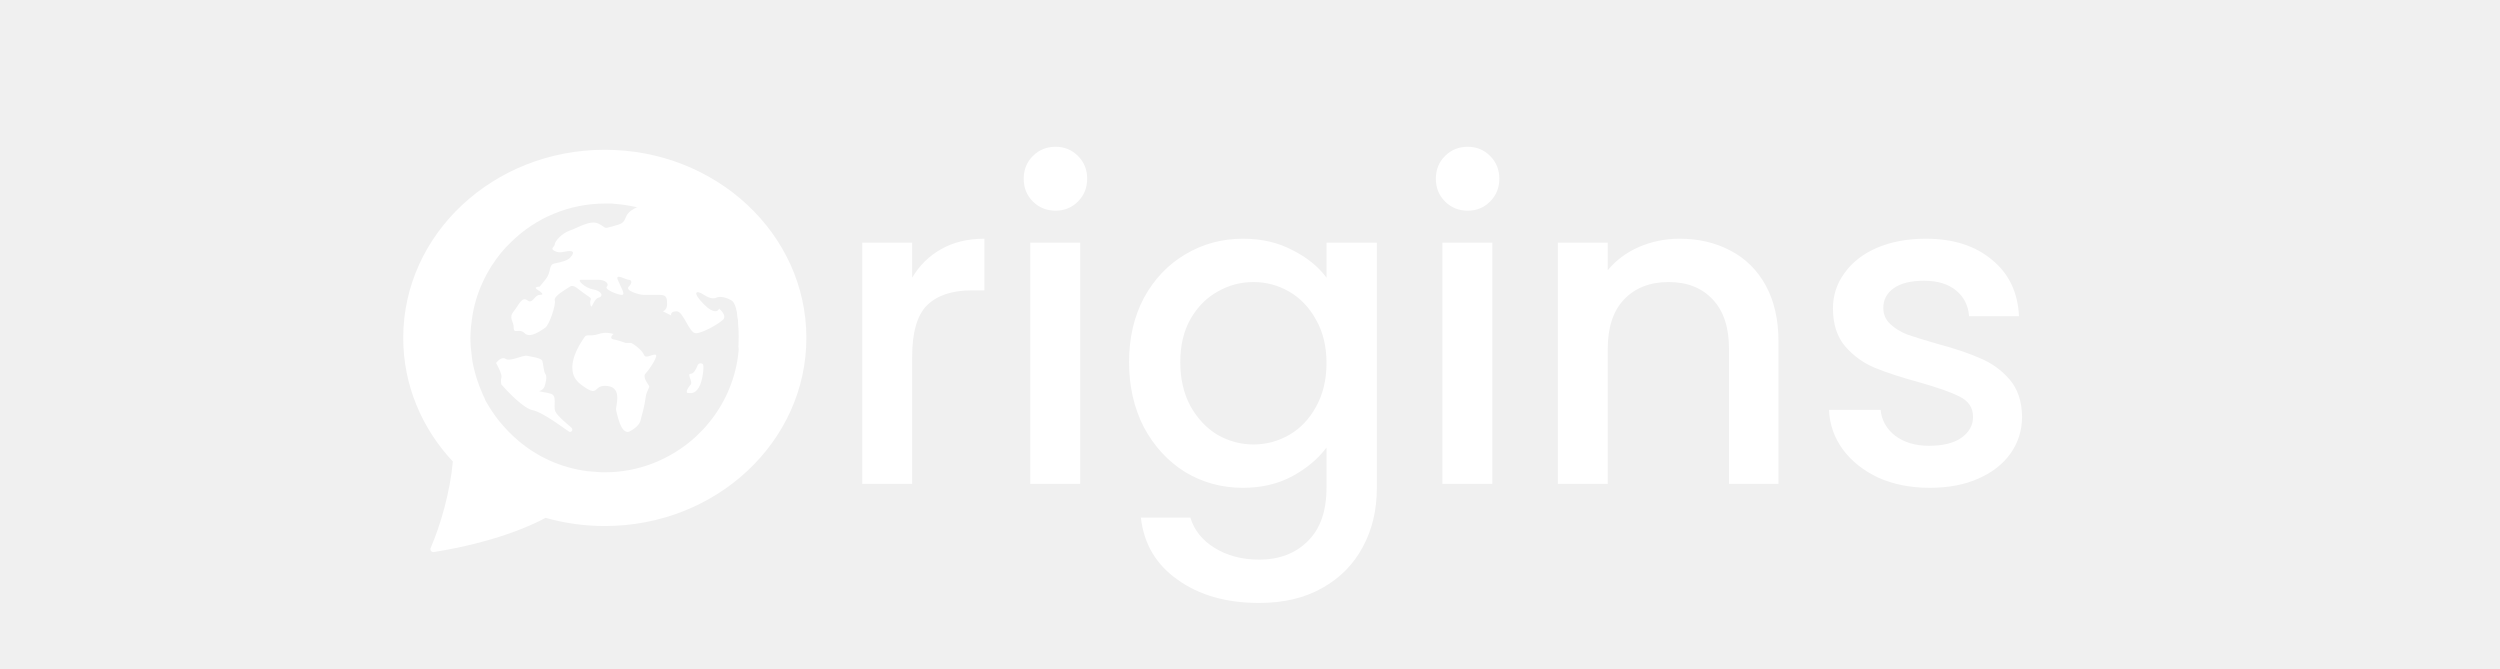
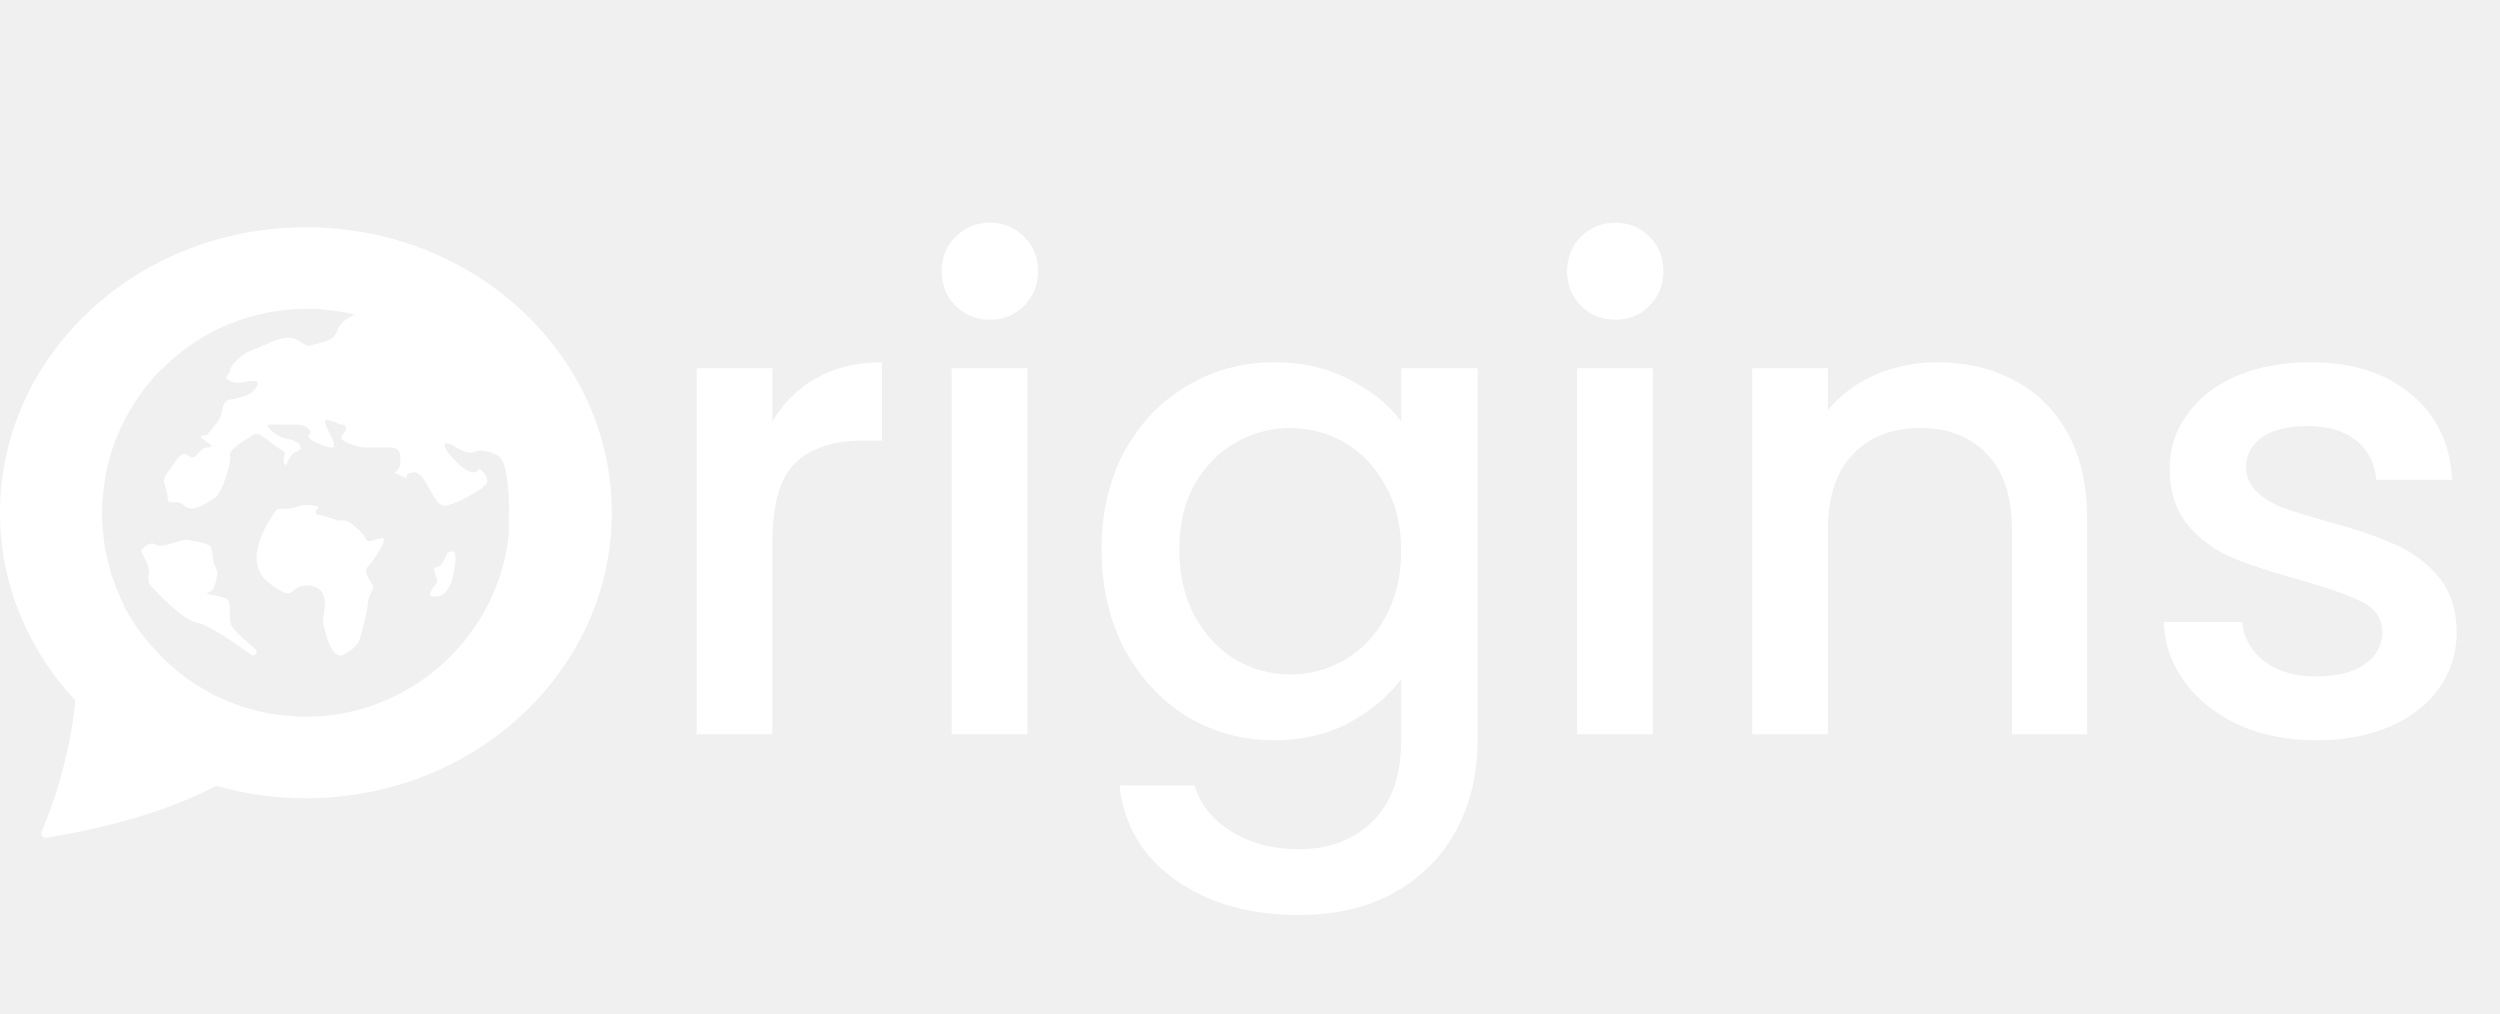
- <svg xmlns="http://www.w3.org/2000/svg" width="217" height="58" viewBox="0 0 217 58" fill="none">
-   <path d="M79.175 24.102C79.808 23.038 80.644 22.215 81.683 21.632C82.747 21.024 84.001 20.72 85.445 20.72V25.204H84.343C82.646 25.204 81.354 25.635 80.467 26.496C79.606 27.357 79.175 28.852 79.175 30.98V42H74.843V21.062H79.175V24.102ZM91.631 18.288C90.846 18.288 90.187 18.022 89.655 17.49C89.123 16.958 88.857 16.299 88.857 15.514C88.857 14.729 89.123 14.07 89.655 13.538C90.187 13.006 90.846 12.74 91.631 12.74C92.391 12.74 93.037 13.006 93.569 13.538C94.101 14.07 94.367 14.729 94.367 15.514C94.367 16.299 94.101 16.958 93.569 17.49C93.037 18.022 92.391 18.288 91.631 18.288ZM93.759 21.062V42H89.427V21.062H93.759ZM107.883 20.72C109.504 20.72 110.935 21.049 112.177 21.708C113.443 22.341 114.431 23.139 115.141 24.102V21.062H119.511V42.342C119.511 44.267 119.105 45.977 118.295 47.472C117.484 48.992 116.306 50.183 114.761 51.044C113.241 51.905 111.417 52.336 109.289 52.336C106.451 52.336 104.095 51.665 102.221 50.322C100.346 49.005 99.282 47.206 99.029 44.926H103.323C103.652 46.015 104.349 46.889 105.413 47.548C106.502 48.232 107.794 48.574 109.289 48.574C111.037 48.574 112.443 48.042 113.507 46.978C114.596 45.914 115.141 44.369 115.141 42.342V38.846C114.406 39.834 113.405 40.67 112.139 41.354C110.897 42.013 109.479 42.342 107.883 42.342C106.059 42.342 104.387 41.886 102.867 40.974C101.372 40.037 100.181 38.745 99.295 37.098C98.433 35.426 98.003 33.539 98.003 31.436C98.003 29.333 98.433 27.471 99.295 25.85C100.181 24.229 101.372 22.975 102.867 22.088C104.387 21.176 106.059 20.72 107.883 20.72ZM115.141 31.512C115.141 30.068 114.837 28.814 114.229 27.75C113.646 26.686 112.873 25.875 111.911 25.318C110.948 24.761 109.909 24.482 108.795 24.482C107.68 24.482 106.641 24.761 105.679 25.318C104.716 25.85 103.931 26.648 103.323 27.712C102.74 28.751 102.449 29.992 102.449 31.436C102.449 32.88 102.74 34.147 103.323 35.236C103.931 36.325 104.716 37.161 105.679 37.744C106.667 38.301 107.705 38.58 108.795 38.58C109.909 38.58 110.948 38.301 111.911 37.744C112.873 37.187 113.646 36.376 114.229 35.312C114.837 34.223 115.141 32.956 115.141 31.512ZM127.405 18.288C126.619 18.288 125.961 18.022 125.429 17.49C124.897 16.958 124.631 16.299 124.631 15.514C124.631 14.729 124.897 14.07 125.429 13.538C125.961 13.006 126.619 12.74 127.405 12.74C128.165 12.74 128.811 13.006 129.343 13.538C129.875 14.07 130.141 14.729 130.141 15.514C130.141 16.299 129.875 16.958 129.343 17.49C128.811 18.022 128.165 18.288 127.405 18.288ZM129.533 21.062V42H125.201V21.062H129.533ZM145.784 20.72C147.431 20.72 148.9 21.062 150.192 21.746C151.509 22.43 152.535 23.443 153.27 24.786C154.005 26.129 154.372 27.75 154.372 29.65V42H150.078V30.296C150.078 28.421 149.609 26.99 148.672 26.002C147.735 24.989 146.455 24.482 144.834 24.482C143.213 24.482 141.921 24.989 140.958 26.002C140.021 26.99 139.552 28.421 139.552 30.296V42H135.22V21.062H139.552V23.456C140.261 22.595 141.161 21.923 142.25 21.442C143.365 20.961 144.543 20.72 145.784 20.72ZM167.498 42.342C165.851 42.342 164.369 42.051 163.052 41.468C161.76 40.86 160.734 40.049 159.974 39.036C159.214 37.997 158.809 36.845 158.758 35.578H163.242C163.318 36.465 163.736 37.212 164.496 37.82C165.281 38.403 166.257 38.694 167.422 38.694C168.638 38.694 169.575 38.466 170.234 38.01C170.918 37.529 171.26 36.921 171.26 36.186C171.26 35.401 170.88 34.818 170.12 34.438C169.385 34.058 168.207 33.64 166.586 33.184C165.015 32.753 163.736 32.335 162.748 31.93C161.76 31.525 160.899 30.904 160.164 30.068C159.455 29.232 159.1 28.13 159.1 26.762C159.1 25.647 159.429 24.634 160.088 23.722C160.747 22.785 161.684 22.05 162.9 21.518C164.141 20.986 165.56 20.72 167.156 20.72C169.537 20.72 171.45 21.328 172.894 22.544C174.363 23.735 175.149 25.369 175.25 27.446H170.918C170.842 26.509 170.462 25.761 169.778 25.204C169.094 24.647 168.169 24.368 167.004 24.368C165.864 24.368 164.99 24.583 164.382 25.014C163.774 25.445 163.47 26.015 163.47 26.724C163.47 27.281 163.673 27.75 164.078 28.13C164.483 28.51 164.977 28.814 165.56 29.042C166.143 29.245 167.004 29.511 168.144 29.84C169.664 30.245 170.905 30.663 171.868 31.094C172.856 31.499 173.705 32.107 174.414 32.918C175.123 33.729 175.491 34.805 175.516 36.148C175.516 37.339 175.187 38.403 174.528 39.34C173.869 40.277 172.932 41.012 171.716 41.544C170.525 42.076 169.119 42.342 167.498 42.342Z" fill="white" />
-   <path d="M53.252 29.458C53.613 29.52 54.106 29.692 54.306 29.769H54.759C54.909 29.769 55.738 30.392 55.889 30.78C56.04 31.169 56.492 30.78 56.869 30.78C57.246 30.78 56.341 32.103 56.04 32.414C55.738 32.725 56.266 33.347 56.341 33.502C56.417 33.658 56.115 33.891 56.04 34.514C55.965 35.136 55.738 35.991 55.588 36.536C55.467 36.971 54.884 37.34 54.608 37.469C54.508 37.521 54.246 37.531 54.005 37.158C53.704 36.691 53.553 35.914 53.478 35.602C53.402 35.291 54.08 33.658 52.724 33.502C51.367 33.347 52.121 34.669 50.388 33.347C48.654 32.025 50.614 29.458 50.765 29.225C50.915 28.991 51.292 29.225 51.97 28.991C52.513 28.805 53.05 28.914 53.252 28.991C53.101 29.121 52.89 29.396 53.252 29.458Z" fill="white" />
-   <path d="M43.523 32.755C43.598 32.541 43.242 31.834 43.055 31.507C43.211 31.299 43.598 30.937 43.897 31.151C44.271 31.418 45.392 30.794 45.766 30.884C46.14 30.973 46.981 31.062 47.075 31.329C47.168 31.596 47.168 32.22 47.355 32.488C47.505 32.701 47.355 33.29 47.262 33.557C47.231 33.646 47.112 33.842 46.888 33.913C46.608 34.002 47.262 34.002 47.823 34.181C48.384 34.359 48.01 35.25 48.197 35.696C48.384 36.141 49.412 36.943 49.599 37.121C49.786 37.3 49.599 37.567 49.412 37.478C49.225 37.389 47.168 35.785 46.234 35.606C45.486 35.464 44.115 34.062 43.523 33.379C43.492 33.26 43.448 32.969 43.523 32.755Z" fill="white" />
-   <path d="M59.944 32.447C60.229 32.447 60.459 31.972 60.538 31.734C60.637 31.496 60.895 31.496 61.013 31.615C61.132 31.734 61.013 33.041 60.657 33.636C60.3 34.23 59.944 34.111 59.706 34.111C59.468 34.111 59.706 33.636 59.944 33.398C60.181 33.16 59.587 32.447 59.944 32.447Z" fill="white" />
-   <path d="M57.545 27.022C57.664 26.982 57.902 26.808 57.902 26.428C57.902 25.952 57.902 25.596 57.308 25.596H55.882C55.525 25.596 54.218 25.239 54.574 24.883C54.931 24.526 54.812 24.288 54.574 24.288C54.337 24.288 53.386 23.694 53.623 24.288C53.861 24.883 54.337 25.596 53.98 25.596C53.623 25.596 52.435 25.12 52.673 24.883C52.91 24.645 52.554 24.288 51.96 24.288H50.414C50.058 24.288 50.771 25.002 51.484 25.12C52.197 25.239 52.435 25.715 51.96 25.834C51.484 25.952 51.365 27.022 51.246 26.428C51.128 25.834 51.603 26.071 50.89 25.596C50.177 25.12 49.82 24.645 49.464 24.883C49.107 25.12 48.038 25.715 48.156 26.071C48.275 26.428 47.681 28.211 47.325 28.448C46.968 28.686 46.017 29.399 45.542 28.924C45.066 28.448 44.591 29.043 44.591 28.448C44.591 27.854 44.115 27.616 44.591 27.022C45.066 26.428 45.304 25.715 45.779 26.071C46.255 26.428 46.374 25.596 46.849 25.596C47.324 25.596 46.968 25.358 46.612 25.121L46.611 25.12C46.329 24.932 46.644 24.884 46.842 24.883C46.866 24.847 46.983 24.699 47.325 24.288C47.919 23.576 47.562 22.981 48.156 22.862C48.751 22.744 49.226 22.625 49.464 22.387C49.701 22.149 49.939 21.793 49.464 21.793C48.988 21.793 48.632 22.03 48.156 21.793C47.681 21.555 48.156 21.436 48.156 21.198C48.156 20.961 48.751 20.248 49.464 20.01C50.177 19.772 51.246 19.059 51.96 19.416C52.673 19.772 52.316 19.891 53.148 19.654C53.98 19.416 54.099 19.416 54.337 18.822C54.527 18.346 55.019 18.123 55.336 17.964C55.667 17.633 59.131 18.859 60.398 20.01C61.705 21.198 63.131 22.506 64.32 26.071C64.7 27.212 64.32 29.399 64.082 30.35C64.161 29.082 64.153 26.452 63.488 26.071C62.822 25.691 62.339 25.754 62.181 25.834C62.062 25.913 61.681 25.976 61.111 25.596C60.398 25.12 60.041 25.358 61.111 26.428C61.967 27.284 62.339 27.022 62.418 26.784C62.656 26.983 63.06 27.45 62.775 27.735C62.418 28.092 60.992 28.924 60.398 28.924C59.804 28.924 59.328 27.022 58.734 27.022C58.258 27.022 58.219 27.26 58.258 27.379L57.545 27.022Z" fill="white" />
-   <path fill-rule="evenodd" clip-rule="evenodd" d="M69.993 29.33C69.993 38.349 62.16 45.66 52.497 45.66C50.71 45.66 48.986 45.41 47.363 44.946C46.038 45.663 42.928 47.064 37.65 47.92C37.453 47.952 37.3 47.75 37.379 47.567C38.247 45.572 39.073 42.678 39.308 40.062C36.625 37.192 35 33.438 35 29.33C35 20.311 42.834 13 52.497 13C62.16 13 69.993 20.311 69.993 29.33ZM63.717 32.545C64.013 31.535 64.161 30.451 64.161 29.318C64.161 28.333 64.038 27.396 63.89 26.51C63.668 25.647 63.347 24.81 62.953 24.021C62.608 23.356 62.213 22.716 61.744 22.125C61.706 22.079 61.669 22.032 61.63 21.983C61.543 21.873 61.452 21.759 61.35 21.657C61.313 21.607 61.27 21.564 61.227 21.521C61.183 21.478 61.14 21.435 61.103 21.386L60.733 21.016C59.846 20.129 58.81 19.39 57.675 18.848C57.657 18.839 57.641 18.833 57.628 18.828C57.607 18.82 57.592 18.814 57.577 18.799L57.059 18.577C57.003 18.555 56.949 18.533 56.896 18.511C56.711 18.436 56.535 18.364 56.344 18.306C55.998 18.183 55.629 18.085 55.259 17.986C54.642 17.838 53.976 17.74 53.31 17.691C53.187 17.666 53.039 17.666 52.916 17.666H52.546C49.389 17.666 46.504 18.922 44.408 20.967C43.742 21.583 43.175 22.297 42.682 23.061C42.386 23.529 42.115 24.021 41.893 24.514C41.424 25.524 41.103 26.608 40.956 27.766L40.882 28.357C40.857 28.677 40.832 28.998 40.832 29.318C40.832 29.884 40.882 30.427 40.956 30.968C40.98 31.239 41.029 31.486 41.079 31.732C41.153 32.077 41.252 32.422 41.35 32.767C41.498 33.235 41.671 33.703 41.868 34.146C41.905 34.256 41.955 34.353 42.009 34.456C42.028 34.491 42.046 34.527 42.065 34.565V34.59C42.115 34.737 42.189 34.861 42.263 34.984L42.263 34.984C42.583 35.526 42.928 36.043 43.298 36.511C43.816 37.152 44.383 37.743 45 38.26C46.652 39.664 48.699 40.6 50.968 40.896C51.116 40.908 51.27 40.921 51.424 40.933C51.578 40.945 51.732 40.958 51.88 40.97C52.077 40.995 52.299 40.995 52.497 40.995C53.952 40.995 55.357 40.724 56.64 40.231C58.045 39.689 59.352 38.876 60.437 37.866C61.966 36.437 63.125 34.614 63.717 32.545Z" fill="white" />
+ <svg xmlns="http://www.w3.org/2000/svg" width="143" height="58" viewBox="0 0 143 58" fill="none">
+   <path d="M44.182 24.102C44.815 23.038 45.651 22.215 46.69 21.632C47.754 21.024 49.008 20.72 50.452 20.72V25.204H49.35C47.653 25.204 46.361 25.635 45.474 26.496C44.613 27.357 44.182 28.852 44.182 30.98V42H39.85V21.062H44.182V24.102ZM56.638 18.288C55.853 18.288 55.194 18.022 54.662 17.49C54.13 16.958 53.864 16.299 53.864 15.514C53.864 14.729 54.13 14.07 54.662 13.538C55.194 13.006 55.853 12.74 56.638 12.74C57.398 12.74 58.044 13.006 58.576 13.538C59.108 14.07 59.374 14.729 59.374 15.514C59.374 16.299 59.108 16.958 58.576 17.49C58.044 18.022 57.398 18.288 56.638 18.288ZM58.766 21.062V42H54.434V21.062H58.766ZM72.889 20.72C74.511 20.72 75.942 21.049 77.183 21.708C78.45 22.341 79.438 23.139 80.147 24.102V21.062H84.517V42.342C84.517 44.267 84.112 45.977 83.302 47.472C82.491 48.992 81.313 50.183 79.767 51.044C78.248 51.905 76.424 52.336 74.296 52.336C71.458 52.336 69.102 51.665 67.228 50.322C65.353 49.005 64.289 47.206 64.035 44.926H68.329C68.659 46.015 69.356 46.889 70.419 47.548C71.509 48.232 72.801 48.574 74.296 48.574C76.043 48.574 77.45 48.042 78.513 46.978C79.603 45.914 80.147 44.369 80.147 42.342V38.846C79.413 39.834 78.412 40.67 77.145 41.354C75.904 42.013 74.486 42.342 72.889 42.342C71.066 42.342 69.394 41.886 67.874 40.974C66.379 40.037 65.188 38.745 64.302 37.098C63.44 35.426 63.01 33.539 63.01 31.436C63.01 29.333 63.44 27.471 64.302 25.85C65.188 24.229 66.379 22.975 67.874 22.088C69.394 21.176 71.066 20.72 72.889 20.72ZM80.147 31.512C80.147 30.068 79.844 28.814 79.236 27.75C78.653 26.686 77.88 25.875 76.918 25.318C75.955 24.761 74.916 24.482 73.802 24.482C72.687 24.482 71.648 24.761 70.686 25.318C69.723 25.85 68.938 26.648 68.329 27.712C67.747 28.751 67.456 29.992 67.456 31.436C67.456 32.88 67.747 34.147 68.329 35.236C68.938 36.325 69.723 37.161 70.686 37.744C71.674 38.301 72.712 38.58 73.802 38.58C74.916 38.58 75.955 38.301 76.918 37.744C77.88 37.187 78.653 36.376 79.236 35.312C79.844 34.223 80.147 32.956 80.147 31.512ZM92.411 18.288C91.626 18.288 90.967 18.022 90.435 17.49C89.903 16.958 89.637 16.299 89.637 15.514C89.637 14.729 89.903 14.07 90.435 13.538C90.967 13.006 91.626 12.74 92.411 12.74C93.171 12.74 93.817 13.006 94.349 13.538C94.881 14.07 95.147 14.729 95.147 15.514C95.147 16.299 94.881 16.958 94.349 17.49C93.817 18.022 93.171 18.288 92.411 18.288ZM94.539 21.062V42H90.207V21.062H94.539ZM110.791 20.72C112.438 20.72 113.907 21.062 115.199 21.746C116.516 22.43 117.542 23.443 118.277 24.786C119.012 26.129 119.379 27.75 119.379 29.65V42H115.085V30.296C115.085 28.421 114.616 26.99 113.679 26.002C112.742 24.989 111.462 24.482 109.841 24.482C108.22 24.482 106.928 24.989 105.965 26.002C105.028 26.99 104.559 28.421 104.559 30.296V42H100.227V21.062H104.559V23.456C105.268 22.595 106.168 21.923 107.257 21.442C108.372 20.961 109.55 20.72 110.791 20.72ZM132.505 42.342C130.858 42.342 129.376 42.051 128.059 41.468C126.767 40.86 125.741 40.049 124.981 39.036C124.221 37.997 123.815 36.845 123.765 35.578H128.249C128.325 36.465 128.743 37.212 129.503 37.82C130.288 38.403 131.263 38.694 132.429 38.694C133.645 38.694 134.582 38.466 135.241 38.01C135.925 37.529 136.267 36.921 136.267 36.186C136.267 35.401 135.887 34.818 135.127 34.438C134.392 34.058 133.214 33.64 131.593 33.184C130.022 32.753 128.743 32.335 127.755 31.93C126.767 31.525 125.905 30.904 125.171 30.068C124.461 29.232 124.107 28.13 124.107 26.762C124.107 25.647 124.436 24.634 125.095 23.722C125.753 22.785 126.691 22.05 127.907 21.518C129.148 20.986 130.567 20.72 132.163 20.72C134.544 20.72 136.457 21.328 137.901 22.544C139.37 23.735 140.155 25.369 140.257 27.446H135.925C135.849 26.509 135.469 25.761 134.785 25.204C134.101 24.647 133.176 24.368 132.011 24.368C130.871 24.368 129.997 24.583 129.389 25.014C128.781 25.445 128.477 26.015 128.477 26.724C128.477 27.281 128.679 27.75 129.085 28.13C129.49 28.51 129.984 28.814 130.567 29.042C131.149 29.245 132.011 29.511 133.151 29.84C134.671 30.245 135.912 30.663 136.875 31.094C137.863 31.499 138.711 32.107 139.421 32.918C140.13 33.729 140.497 34.805 140.523 36.148C140.523 37.339 140.193 38.403 139.535 39.34C138.876 40.277 137.939 41.012 136.723 41.544C135.532 42.076 134.126 42.342 132.505 42.342Z" fill="white" />
+   <path d="M18.252 29.458C18.613 29.52 19.106 29.692 19.306 29.769H19.759C19.909 29.769 20.738 30.392 20.889 30.78C21.04 31.169 21.492 30.78 21.869 30.78C22.246 30.78 21.341 32.103 21.04 32.414C20.738 32.725 21.266 33.347 21.341 33.502C21.417 33.658 21.115 33.891 21.04 34.514C20.965 35.136 20.738 35.991 20.588 36.536C20.467 36.971 19.884 37.34 19.608 37.469C19.508 37.521 19.246 37.531 19.005 37.158C18.704 36.691 18.553 35.914 18.478 35.602C18.402 35.291 19.08 33.658 17.724 33.502C16.367 33.347 17.121 34.669 15.388 33.347C13.655 32.025 15.614 29.458 15.765 29.225C15.915 28.991 16.292 29.225 16.97 28.991C17.513 28.805 18.05 28.914 18.252 28.991C18.101 29.121 17.89 29.396 18.252 29.458Z" fill="white" />
+   <path d="M8.523 32.755C8.598 32.541 8.242 31.834 8.055 31.507C8.211 31.299 8.598 30.937 8.897 31.151C9.271 31.418 10.392 30.794 10.766 30.884C11.14 30.973 11.981 31.062 12.075 31.329C12.168 31.596 12.168 32.22 12.355 32.488C12.505 32.701 12.355 33.29 12.262 33.557C12.231 33.646 12.112 33.842 11.888 33.913C11.607 34.002 12.262 34.002 12.823 34.181C13.384 34.359 13.01 35.25 13.197 35.696C13.384 36.141 14.412 36.943 14.599 37.121C14.786 37.3 14.599 37.567 14.412 37.478C14.225 37.389 12.168 35.785 11.234 35.606C10.486 35.464 9.115 34.062 8.523 33.379C8.492 33.26 8.448 32.969 8.523 32.755Z" fill="white" />
+   <path d="M24.944 32.447C25.229 32.447 25.459 31.972 25.538 31.734C25.637 31.496 25.895 31.496 26.013 31.615C26.132 31.734 26.013 33.041 25.657 33.636C25.3 34.23 24.944 34.111 24.706 34.111C24.468 34.111 24.706 33.636 24.944 33.398C25.181 33.16 24.587 32.447 24.944 32.447Z" fill="white" />
+   <path d="M22.545 27.022C22.664 26.982 22.902 26.808 22.902 26.428C22.902 25.952 22.902 25.596 22.308 25.596H20.881C20.525 25.596 19.218 25.239 19.574 24.883C19.931 24.526 19.812 24.288 19.574 24.288C19.337 24.288 18.386 23.694 18.623 24.288C18.861 24.883 19.337 25.596 18.98 25.596C18.623 25.596 17.435 25.12 17.673 24.883C17.91 24.645 17.554 24.288 16.96 24.288H15.415C15.058 24.288 15.771 25.002 16.484 25.12C17.197 25.239 17.435 25.715 16.96 25.834C16.484 25.952 16.365 27.022 16.247 26.428C16.128 25.834 16.603 26.071 15.89 25.596C15.177 25.12 14.82 24.645 14.464 24.883C14.107 25.12 13.037 25.715 13.156 26.071C13.275 26.428 12.681 28.211 12.325 28.448C11.968 28.686 11.017 29.399 10.542 28.924C10.066 28.448 9.591 29.043 9.591 28.448C9.591 27.854 9.116 27.616 9.591 27.022C10.066 26.428 10.304 25.715 10.779 26.071C11.255 26.428 11.374 25.596 11.849 25.596C12.324 25.596 11.968 25.358 11.612 25.121L11.611 25.12C11.329 24.932 11.644 24.884 11.842 24.883C11.866 24.847 11.983 24.699 12.325 24.288C12.919 23.576 12.562 22.981 13.156 22.862C13.751 22.744 14.226 22.625 14.464 22.387C14.701 22.149 14.939 21.793 14.464 21.793C13.988 21.793 13.632 22.03 13.156 21.793C12.681 21.555 13.156 21.436 13.156 21.198C13.156 20.961 13.751 20.248 14.464 20.01C15.177 19.772 16.247 19.059 16.96 19.416C17.673 19.772 17.316 19.891 18.148 19.654C18.98 19.416 19.099 19.416 19.337 18.822C19.527 18.346 20.019 18.123 20.336 17.964C20.667 17.633 24.131 18.859 25.398 20.01C26.705 21.198 28.131 22.506 29.32 26.071C29.7 27.212 29.32 29.399 29.082 30.35C29.161 29.082 29.153 26.452 28.488 26.071C27.822 25.691 27.339 25.754 27.18 25.834C27.062 25.913 26.681 25.976 26.111 25.596C25.398 25.12 25.041 25.358 26.111 26.428C26.967 27.284 27.339 27.022 27.418 26.784C27.656 26.983 28.06 27.45 27.775 27.735C27.418 28.092 25.992 28.924 25.398 28.924C24.804 28.924 24.328 27.022 23.734 27.022C23.259 27.022 23.219 27.26 23.259 27.379L22.545 27.022Z" fill="white" />
+   <path fill-rule="evenodd" clip-rule="evenodd" d="M34.993 29.33C34.993 38.349 27.16 45.66 17.497 45.66C15.71 45.66 13.986 45.41 12.363 44.946C11.038 45.663 7.928 47.064 2.65 47.92C2.453 47.952 2.3 47.75 2.379 47.567C3.247 45.572 4.073 42.678 4.308 40.062C1.625 37.192 0 33.438 0 29.33C0 20.311 7.833 13 17.497 13C27.16 13 34.993 20.311 34.993 29.33ZM28.717 32.545C29.013 31.535 29.161 30.451 29.161 29.318C29.161 28.333 29.038 27.396 28.89 26.51C28.668 25.647 28.347 24.81 27.953 24.021C27.608 23.356 27.213 22.716 26.744 22.125C26.706 22.079 26.669 22.032 26.63 21.983C26.543 21.873 26.452 21.759 26.35 21.657C26.313 21.607 26.27 21.564 26.227 21.521C26.183 21.478 26.14 21.435 26.103 21.386L25.733 21.016C24.846 20.129 23.81 19.39 22.675 18.848C22.657 18.839 22.641 18.833 22.628 18.828C22.607 18.82 22.592 18.814 22.577 18.799L22.059 18.577C22.003 18.555 21.949 18.533 21.896 18.511C21.711 18.436 21.535 18.364 21.344 18.306C20.998 18.183 20.628 18.085 20.259 17.986C19.642 17.838 18.976 17.74 18.311 17.691C18.187 17.666 18.039 17.666 17.916 17.666H17.546C14.389 17.666 11.504 18.922 9.408 20.967C8.742 21.583 8.175 22.297 7.682 23.061C7.386 23.529 7.115 24.021 6.893 24.514C6.424 25.524 6.104 26.608 5.956 27.766L5.882 28.357C5.857 28.677 5.832 28.998 5.832 29.318C5.832 29.884 5.882 30.427 5.956 30.968C5.98 31.239 6.03 31.486 6.079 31.732C6.153 32.077 6.251 32.422 6.35 32.767C6.498 33.235 6.671 33.703 6.868 34.146C6.905 34.256 6.955 34.353 7.009 34.456C7.027 34.491 7.046 34.527 7.065 34.565V34.59C7.115 34.737 7.189 34.861 7.263 34.984L7.263 34.984C7.583 35.526 7.928 36.043 8.298 36.511C8.816 37.152 9.383 37.743 10 38.26C11.652 39.664 13.699 40.6 15.968 40.896C16.116 40.908 16.27 40.921 16.424 40.933C16.578 40.945 16.732 40.958 16.88 40.97C17.077 40.995 17.299 40.995 17.497 40.995C18.952 40.995 20.357 40.724 21.64 40.231C23.045 39.689 24.352 38.876 25.437 37.866C26.966 36.437 28.125 34.614 28.717 32.545Z" fill="white" />
</svg>
